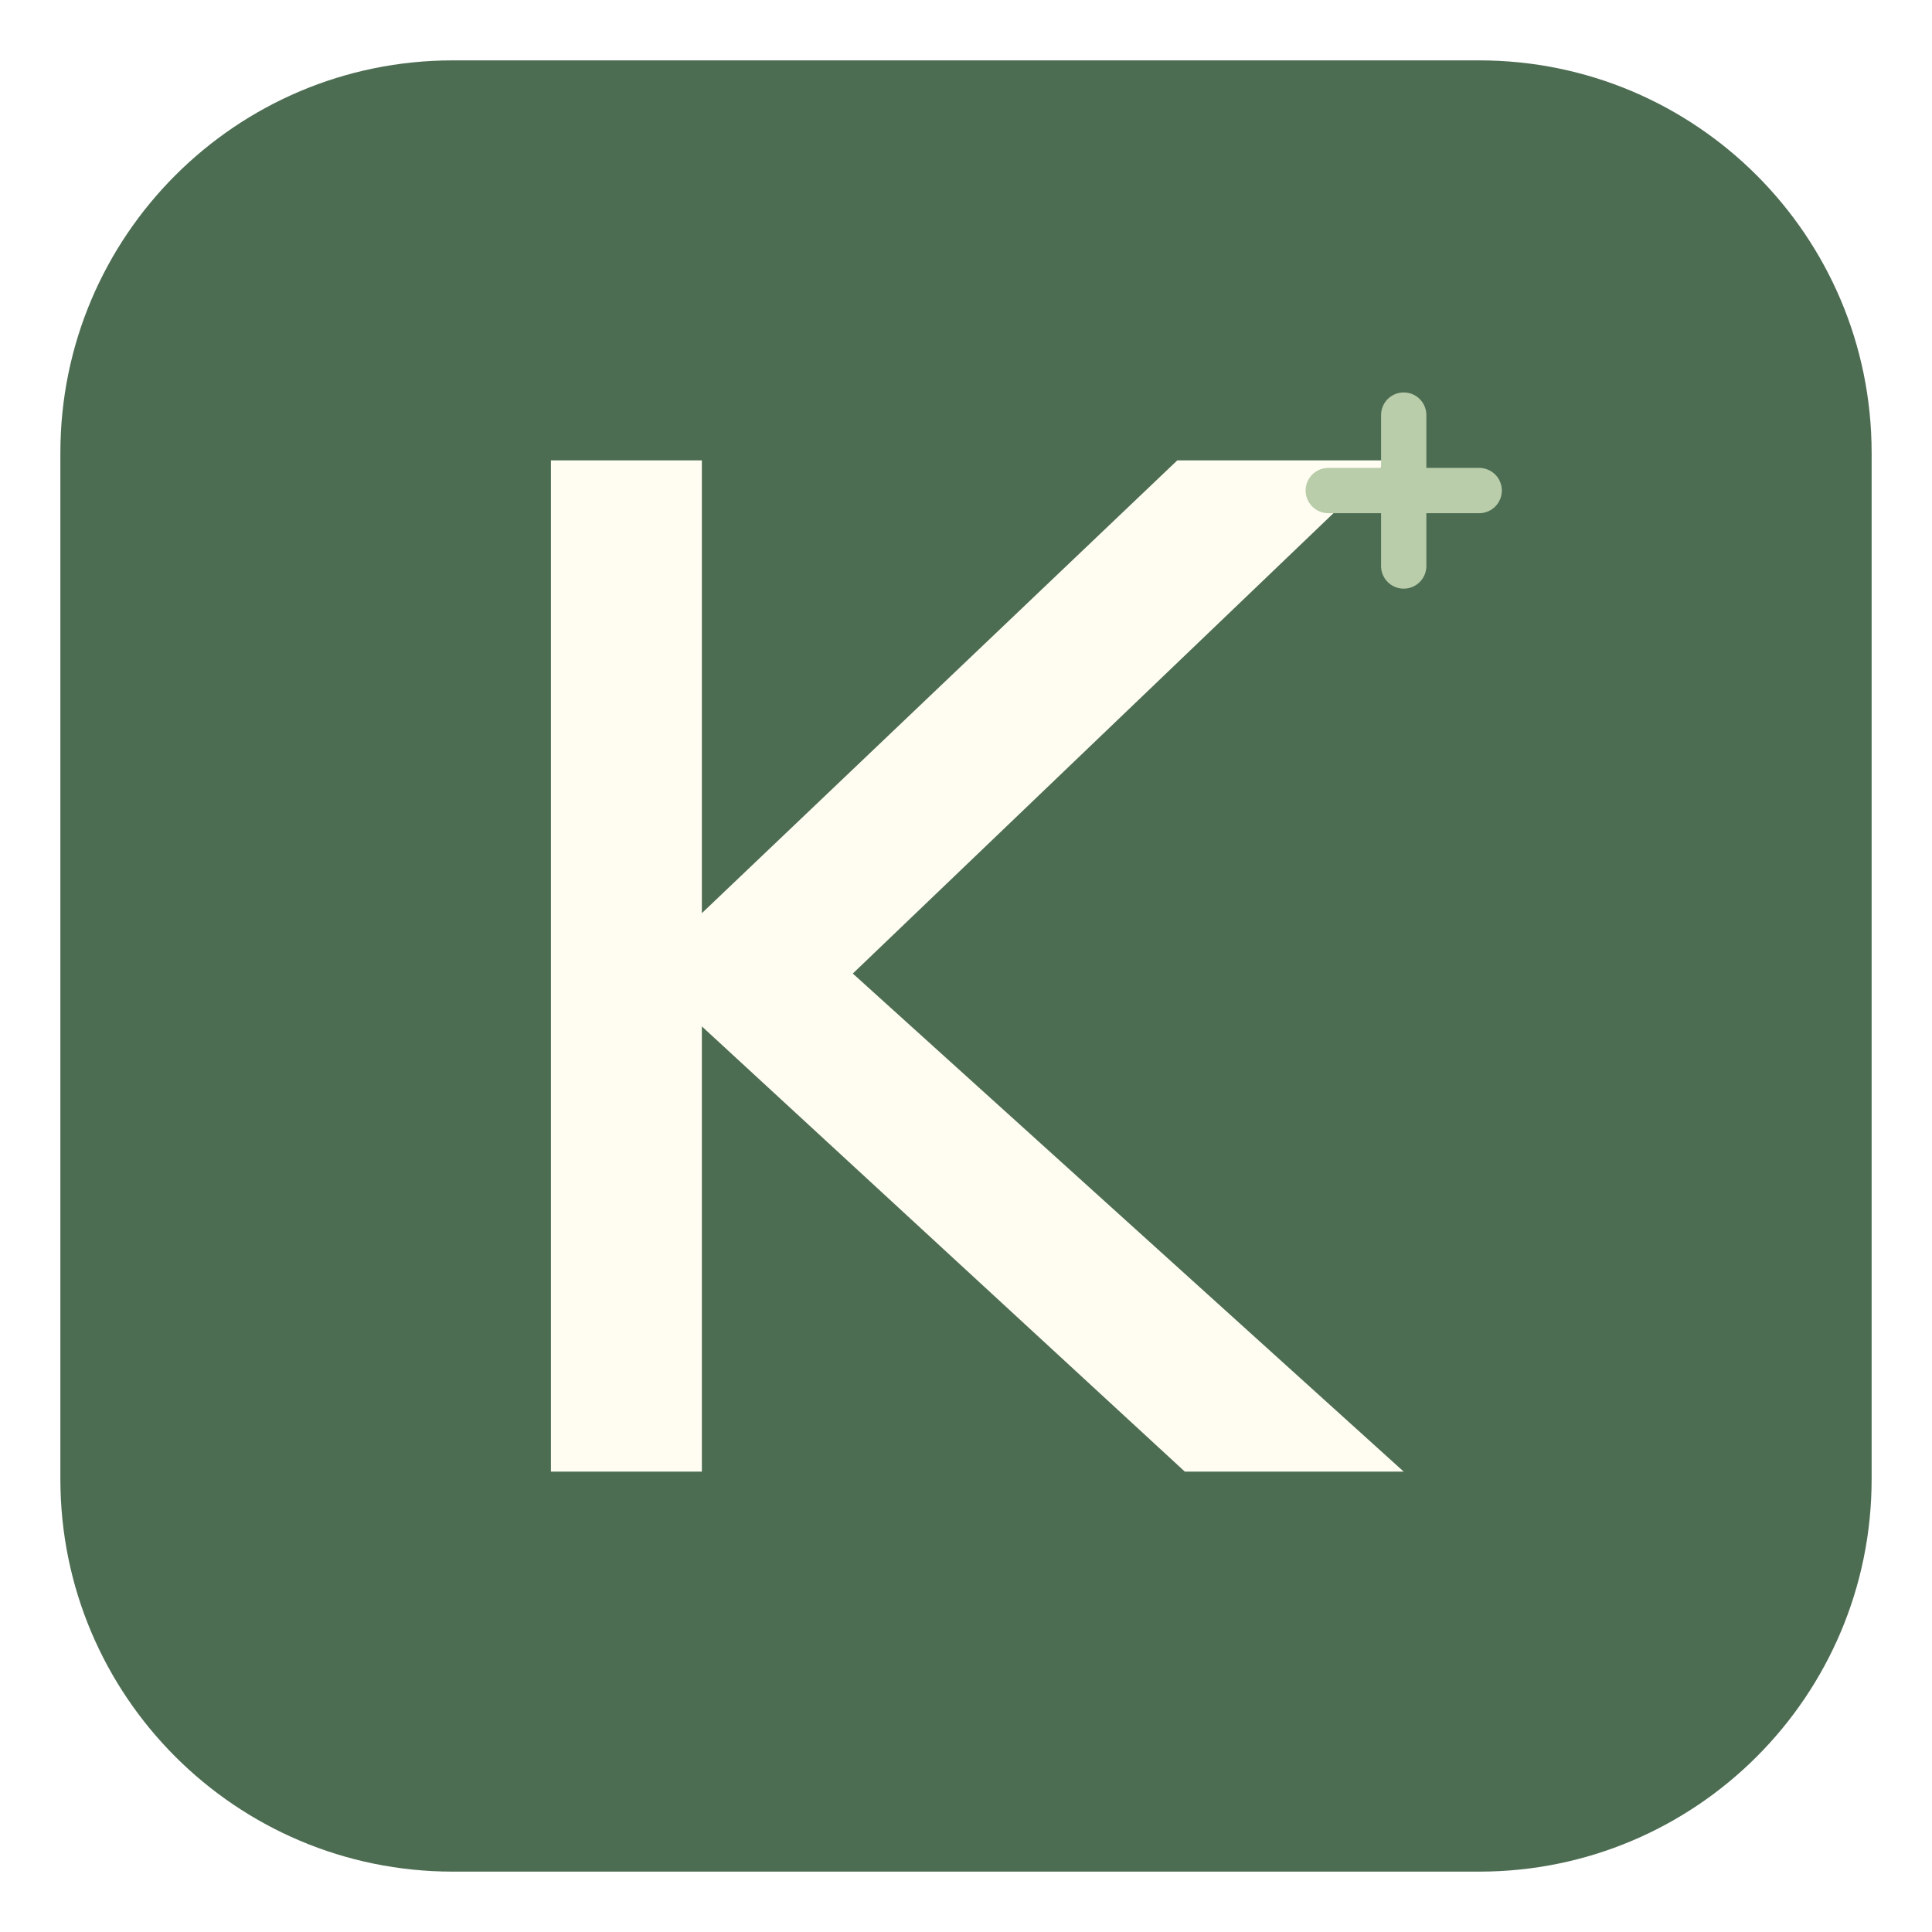
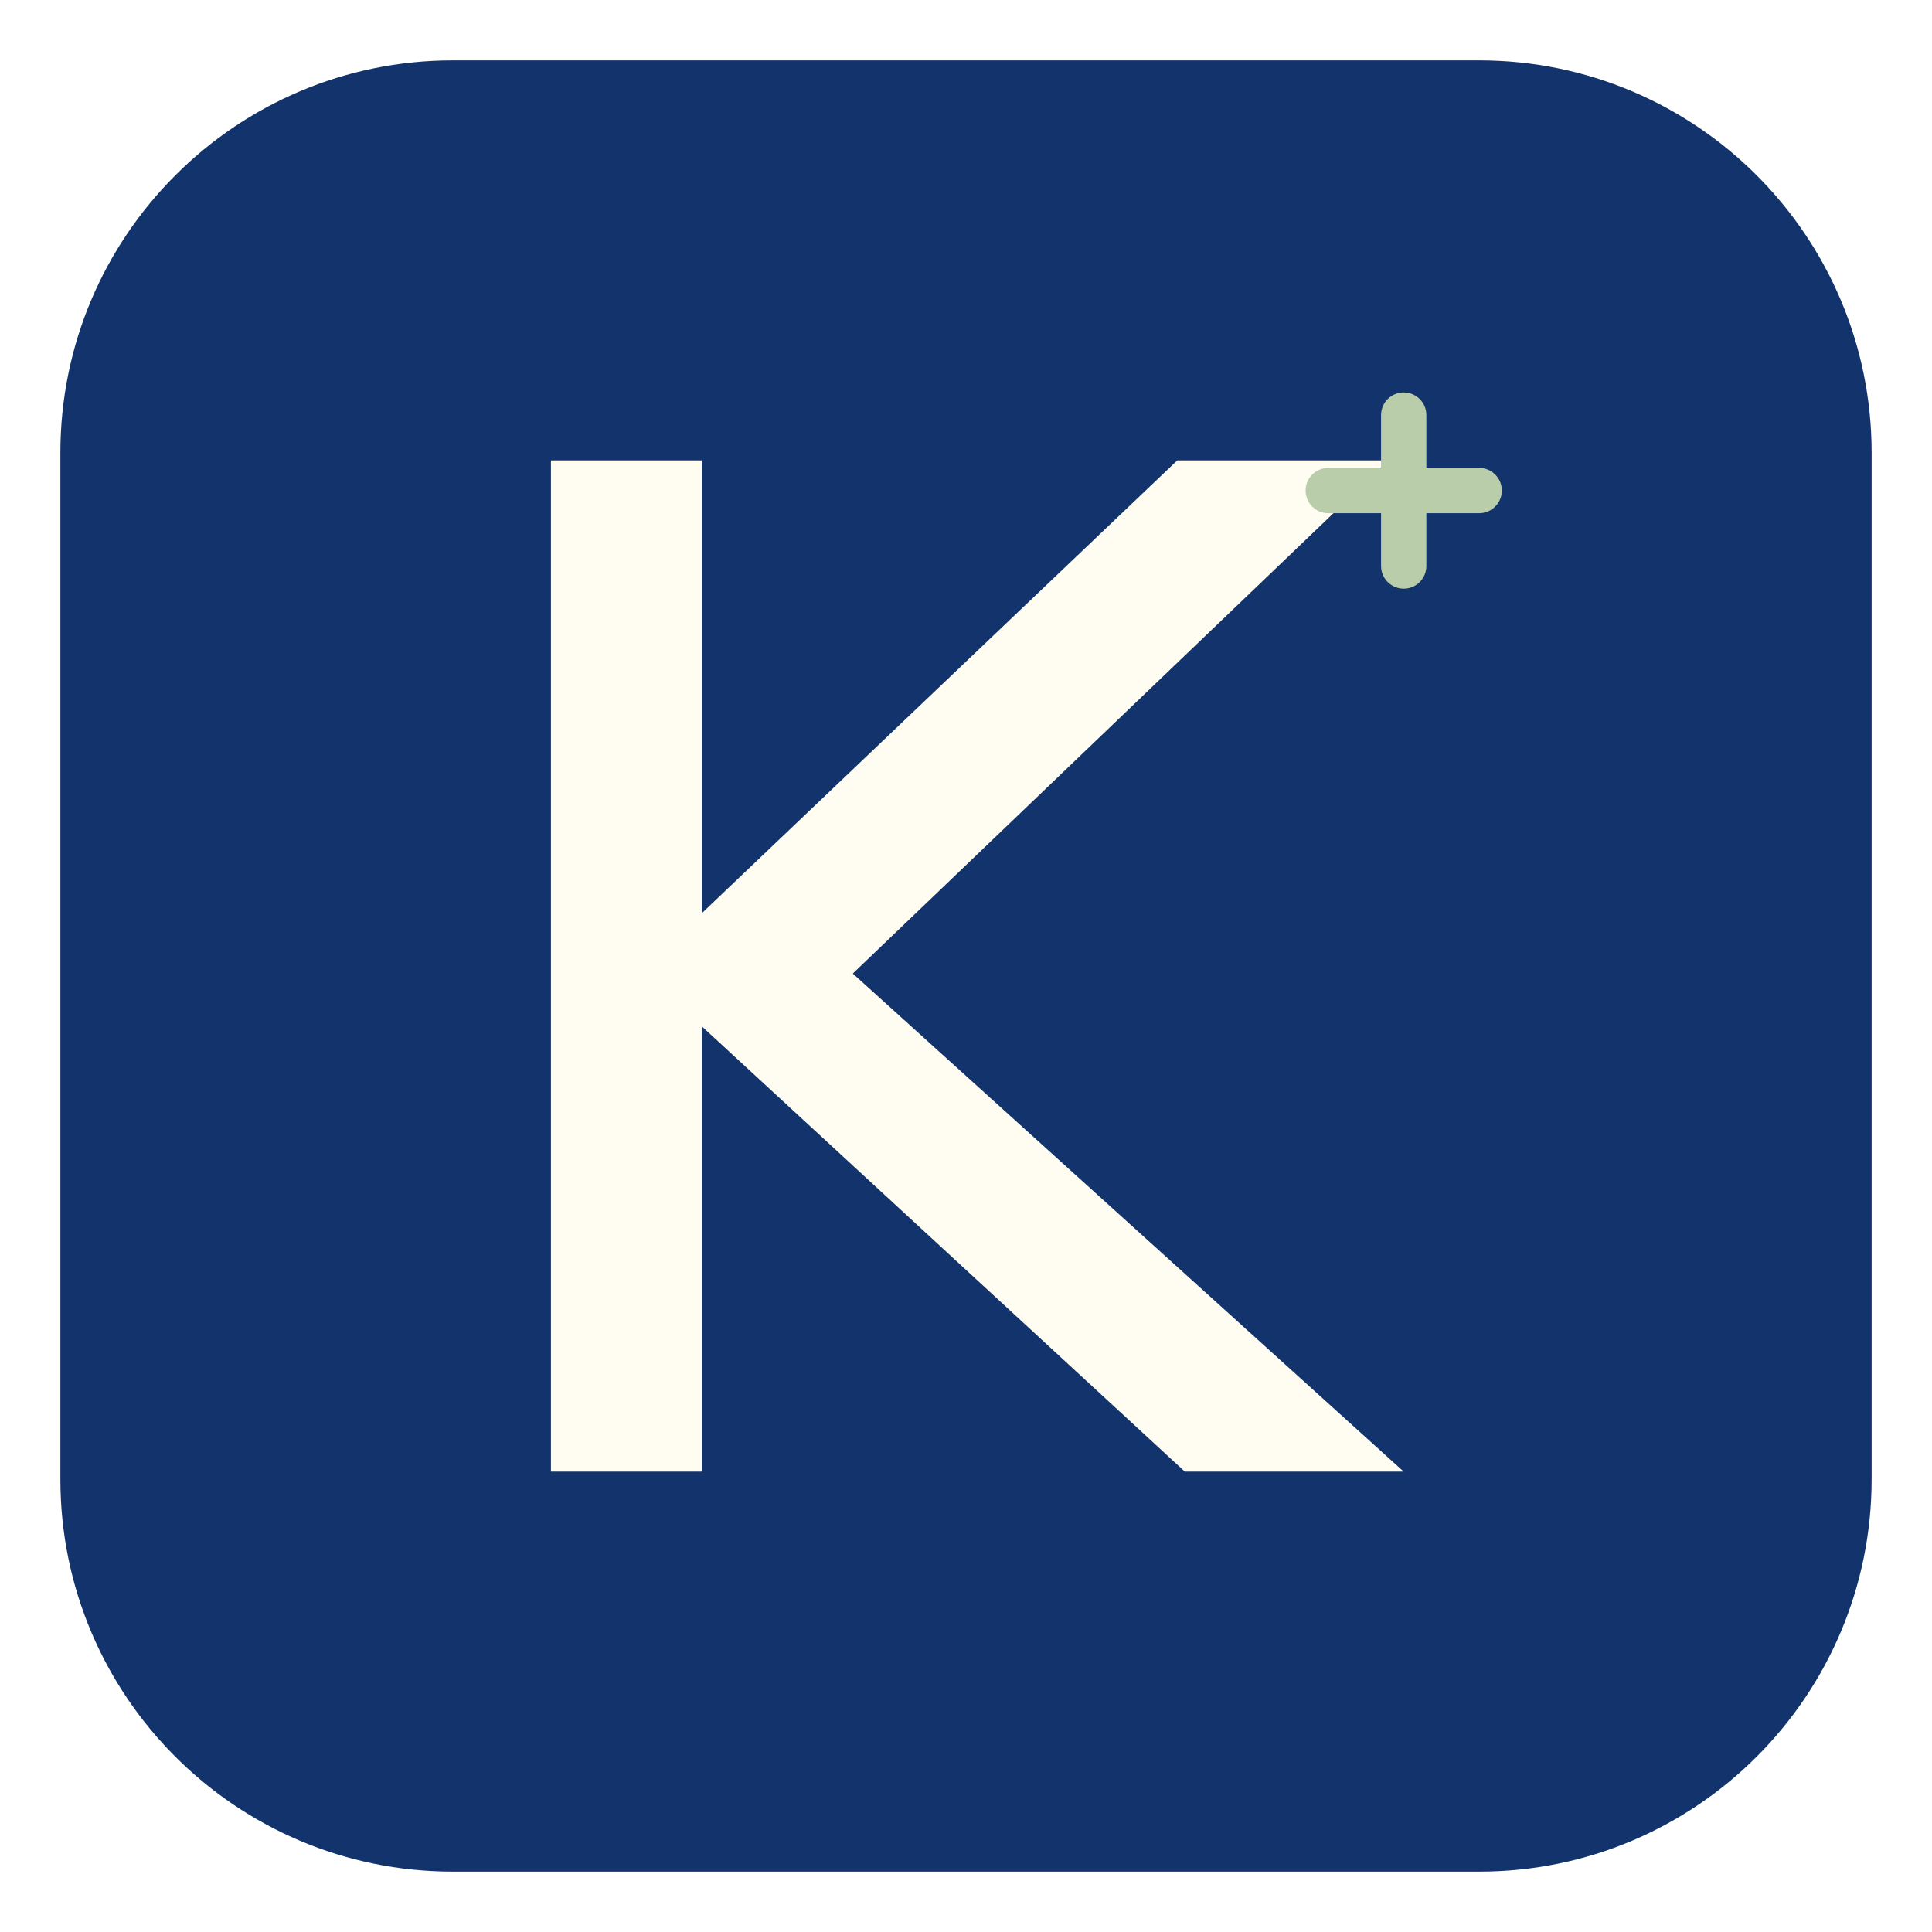
<svg xmlns="http://www.w3.org/2000/svg" width="256" height="256" viewBox="0 0 256 256">
-   <rect x="8" y="8" width="240" height="240" rx="52" fill="#4d6d53" />
+   <rect x="8" y="8" width="240" height="240" rx="52" fill="#12336b" />
  <path d="M73 61h20v60l63-60h28l-71 68 73 66h-29l-64-59v59H73z" fill="#fffdf1" />
  <path d="M186 55v20M176 65h20" stroke="#b9cdaa" stroke-width="6" stroke-linecap="round" />
</svg>
